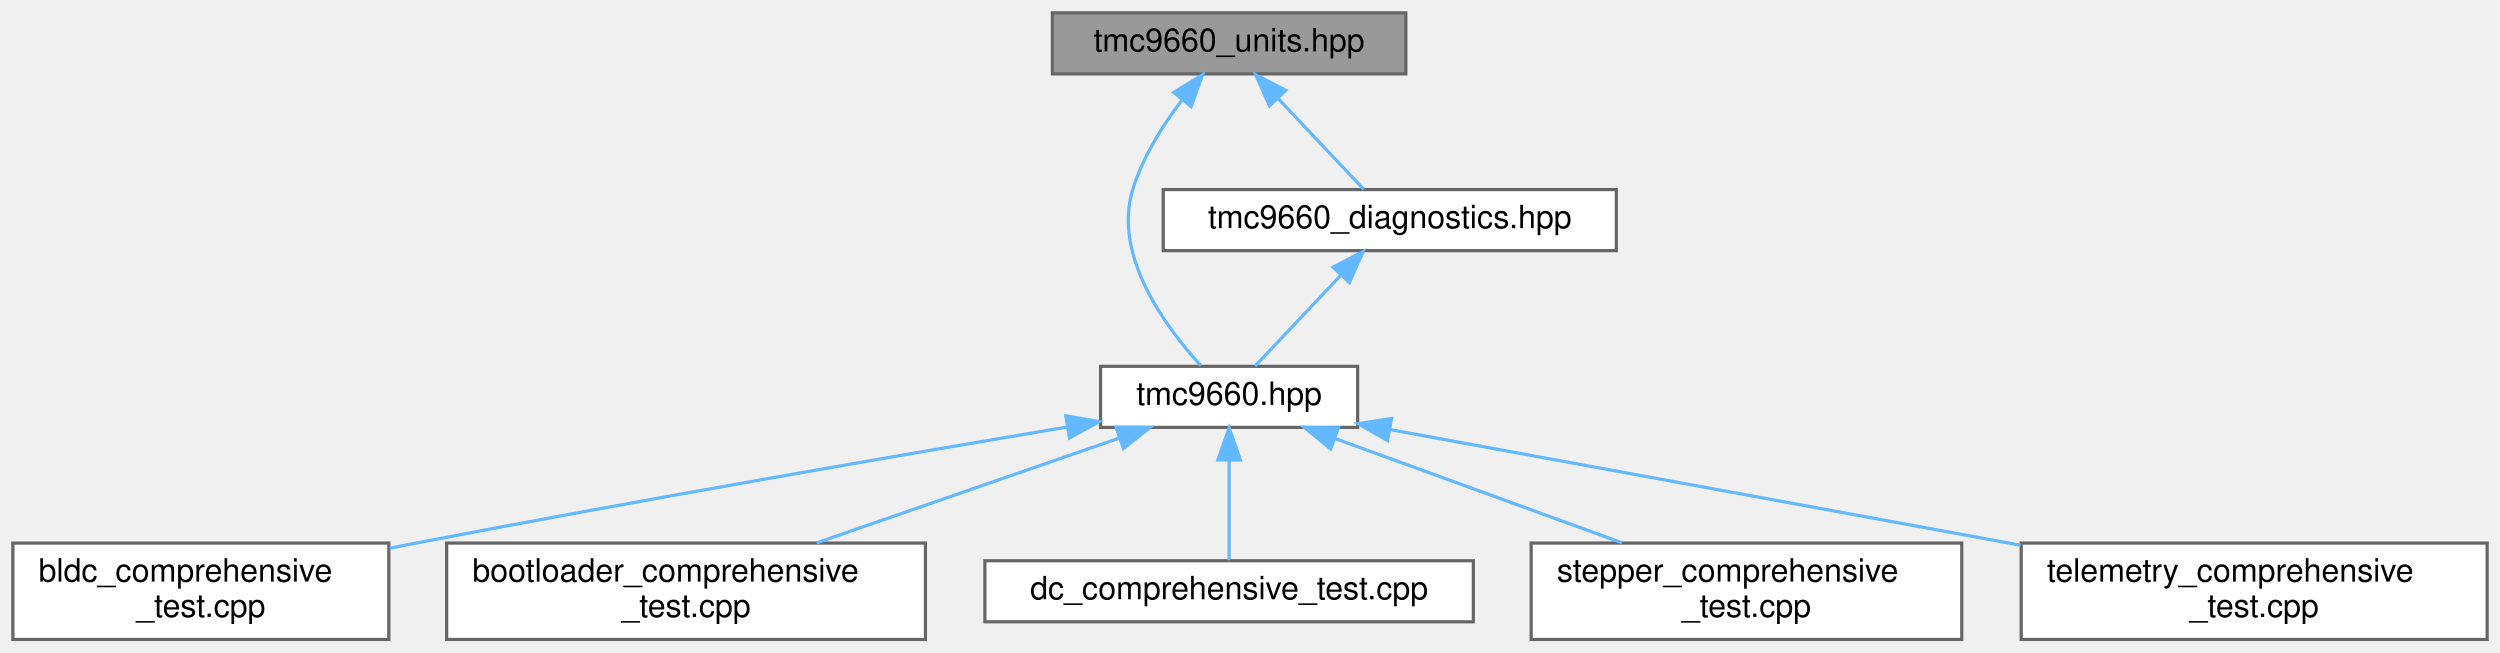
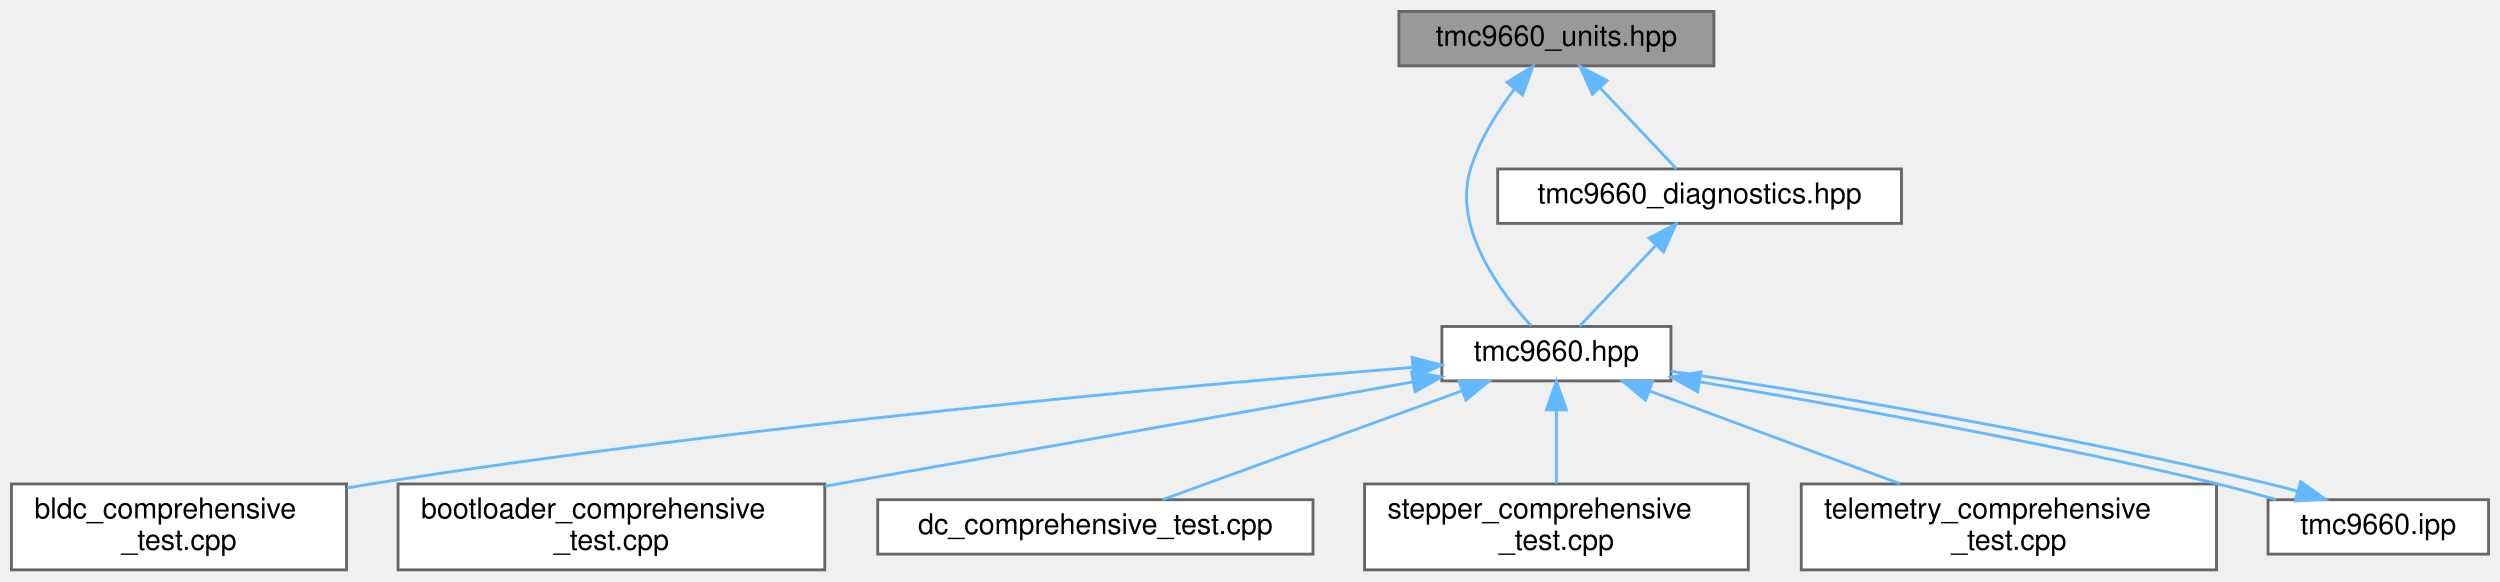
- <svg xmlns="http://www.w3.org/2000/svg" xmlns:xlink="http://www.w3.org/1999/xlink" width="778pt" height="203pt" viewBox="0.00 0.00 778.00 203.00">
+ <svg xmlns="http://www.w3.org/2000/svg" xmlns:xlink="http://www.w3.org/1999/xlink" width="873pt" height="203pt" viewBox="0.00 0.00 873.00 203.00">
  <g id="graph0" class="graph" transform="scale(1 1) rotate(0) translate(4 199)">
    <g id="Node000001" class="node">
      <g id="a_Node000001">
        <a xlink:title="Strongly-typed engineering-unit conversions for the TMC9660.">
-           <polygon fill="#999999" stroke="#666666" points="433.5,-195 323.5,-195 323.5,-176 433.5,-176 433.5,-195" />
-           <text text-anchor="middle" x="378.5" y="-183" font-family="Helvetica,sans-Serif" font-size="10.00">tmc9660_units.hpp</text>
+           <polygon fill="#999999" stroke="#666666" points="594.5,-195 484.5,-195 484.5,-176 594.5,-176 594.5,-195" />
+           <text text-anchor="middle" x="539.5" y="-183" font-family="Helvetica,sans-Serif" font-size="10.00">tmc9660_units.hpp</text>
        </a>
      </g>
    </g>
    <g id="Node000002" class="node">
      <g id="a_Node000002">
        <a xlink:href="tmc9660_8hpp.html" target="_top" xlink:title="Main TMC9660 motor driver interface and subsystem classes.">
-           <polygon fill="white" stroke="#666666" points="418.5,-85 338.5,-85 338.5,-66 418.5,-66 418.5,-85" />
-           <text text-anchor="middle" x="378.5" y="-73" font-family="Helvetica,sans-Serif" font-size="10.00">tmc9660.hpp</text>
+           <polygon fill="white" stroke="#666666" points="579.5,-85 499.5,-85 499.5,-66 579.5,-66 579.5,-85" />
+           <text text-anchor="middle" x="539.5" y="-73" font-family="Helvetica,sans-Serif" font-size="10.00">tmc9660.hpp</text>
        </a>
      </g>
    </g>
    <g id="edge1_Node000001_Node000002" class="edge">
      <g id="a_edge1_Node000001_Node000002">
        <a xlink:title=" ">
-           <path fill="none" stroke="#63b8ff" d="M363.81,-167.85C357.82,-159.98 351.59,-150.1 348.5,-140 342.23,-119.48 358.76,-97.16 369.7,-85.22" />
-           <polygon fill="#63b8ff" stroke="#63b8ff" points="361.26,-170.26 370.29,-175.8 366.68,-165.84 361.26,-170.26" />
+           <path fill="none" stroke="#63b8ff" d="M524.81,-167.85C518.82,-159.98 512.59,-150.1 509.5,-140 503.23,-119.48 519.76,-97.16 530.7,-85.22" />
+           <polygon fill="#63b8ff" stroke="#63b8ff" points="522.26,-170.26 531.29,-175.8 527.68,-165.84 522.26,-170.26" />
        </a>
      </g>
    </g>
-     <g id="Node000008" class="node">
-       <g id="a_Node000008">
+     <g id="Node000009" class="node">
+       <g id="a_Node000009">
        <a xlink:href="tmc9660__diagnostics_8hpp.html" target="_top" xlink:title="Compact and full diagnostic snapshots for the TMC9660.">
-           <polygon fill="white" stroke="#666666" points="499,-140 358,-140 358,-121 499,-121 499,-140" />
-           <text text-anchor="middle" x="428.5" y="-128" font-family="Helvetica,sans-Serif" font-size="10.00">tmc9660_diagnostics.hpp</text>
+           <polygon fill="white" stroke="#666666" points="660,-140 519,-140 519,-121 660,-121 660,-140" />
+           <text text-anchor="middle" x="589.5" y="-128" font-family="Helvetica,sans-Serif" font-size="10.00">tmc9660_diagnostics.hpp</text>
        </a>
      </g>
    </g>
-     <g id="edge7_Node000001_Node000008" class="edge">
-       <g id="a_edge7_Node000001_Node000008">
+     <g id="edge9_Node000001_Node000009" class="edge">
+       <g id="a_edge9_Node000001_Node000009">
        <a xlink:title=" ">
-           <path fill="none" stroke="#63b8ff" d="M393.84,-168.24C402.6,-158.95 413.24,-147.68 420.4,-140.09" />
-           <polygon fill="#63b8ff" stroke="#63b8ff" points="391.07,-166.07 386.76,-175.75 396.16,-170.88 391.07,-166.07" />
+           <path fill="none" stroke="#63b8ff" d="M554.84,-168.24C563.6,-158.95 574.24,-147.68 581.4,-140.09" />
+           <polygon fill="#63b8ff" stroke="#63b8ff" points="552.07,-166.07 547.76,-175.75 557.16,-170.88 552.07,-166.07" />
        </a>
      </g>
    </g>
    <g id="Node000003" class="node">
      <g id="a_Node000003">
        <a xlink:href="bldc__comprehensive__test_8cpp.html" target="_top" xlink:title="Comprehensive BLDC motor testing suite for ESP32-C6 DevKit-M-1 (noexcept)">
          <polygon fill="white" stroke="#666666" points="117,-30 0,-30 0,0 117,0 117,-30" />
          <text text-anchor="start" x="8" y="-18" font-family="Helvetica,sans-Serif" font-size="10.00">bldc_comprehensive</text>
          <text text-anchor="middle" x="58.5" y="-7" font-family="Helvetica,sans-Serif" font-size="10.00">_test.cpp</text>
        </a>
      </g>
    </g>
    <g id="edge2_Node000002_Node000003" class="edge">
      <g id="a_edge2_Node000002_Node000003">
        <a xlink:title=" ">
-           <path fill="none" stroke="#63b8ff" d="M327.99,-66.1C276.86,-57.49 195.56,-43.48 125.5,-30 122.82,-29.48 120.07,-28.95 117.3,-28.4" />
-           <polygon fill="#63b8ff" stroke="#63b8ff" points="327.67,-69.6 338.11,-67.8 328.83,-62.7 327.67,-69.6" />
+           <path fill="none" stroke="#63b8ff" d="M489.32,-70.72C411.23,-64.47 256.02,-50.6 125.5,-30 122.8,-29.57 120.04,-29.11 117.27,-28.62" />
+           <polygon fill="#63b8ff" stroke="#63b8ff" points="489.12,-74.21 499.36,-71.51 489.67,-67.23 489.12,-74.21" />
        </a>
      </g>
    </g>
    <g id="Node000004" class="node">
      <g id="a_Node000004">
        <a xlink:href="bootloader__comprehensive__test_8cpp.html" target="_top" xlink:title="Comprehensive Bootloader testing suite for ESP32-C6 DevKit-M-1 (noexcept)">
          <polygon fill="white" stroke="#666666" points="284,-30 135,-30 135,0 284,0 284,-30" />
          <text text-anchor="start" x="143" y="-18" font-family="Helvetica,sans-Serif" font-size="10.00">bootloader_comprehensive</text>
          <text text-anchor="middle" x="209.5" y="-7" font-family="Helvetica,sans-Serif" font-size="10.00">_test.cpp</text>
        </a>
      </g>
    </g>
    <g id="edge3_Node000002_Node000004" class="edge">
      <g id="a_edge3_Node000002_Node000004">
        <a xlink:title=" ">
-           <path fill="none" stroke="#63b8ff" d="M344.43,-62.71C317.2,-53.28 278.95,-40.04 250.13,-30.06" />
-           <polygon fill="#63b8ff" stroke="#63b8ff" points="343.33,-66.03 353.93,-65.99 345.62,-59.41 343.33,-66.03" />
+           <path fill="none" stroke="#63b8ff" d="M489.23,-65.59C434.6,-55.9 346.74,-40.33 284.07,-29.22" />
+           <polygon fill="#63b8ff" stroke="#63b8ff" points="488.91,-69.09 499.37,-67.39 490.13,-62.19 488.91,-69.09" />
        </a>
      </g>
    </g>
    <g id="Node000005" class="node">
      <g id="a_Node000005">
        <a xlink:href="dc__comprehensive__test_8cpp.html" target="_top" xlink:title="Comprehensive DC motor testing suite for ESP32-C6 DevKit-M-1 (noexcept)">
          <polygon fill="white" stroke="#666666" points="454.5,-24.5 302.5,-24.5 302.5,-5.5 454.5,-5.5 454.5,-24.5" />
          <text text-anchor="middle" x="378.5" y="-12.5" font-family="Helvetica,sans-Serif" font-size="10.00">dc_comprehensive_test.cpp</text>
        </a>
      </g>
    </g>
    <g id="edge4_Node000002_Node000005" class="edge">
      <g id="a_edge4_Node000002_Node000005">
        <a xlink:title=" ">
-           <path fill="none" stroke="#63b8ff" d="M378.5,-55.66C378.5,-45.24 378.5,-32.8 378.5,-24.67" />
-           <polygon fill="#63b8ff" stroke="#63b8ff" points="375,-55.87 378.5,-65.87 382,-55.87 375,-55.87" />
+           <path fill="none" stroke="#63b8ff" d="M506.54,-62.52C475.41,-51.21 429.5,-34.53 401.94,-24.52" />
+           <polygon fill="#63b8ff" stroke="#63b8ff" points="505.5,-65.87 516.09,-65.99 507.89,-59.29 505.5,-65.87" />
        </a>
      </g>
    </g>
    <g id="Node000006" class="node">
      <g id="a_Node000006">
        <a xlink:href="stepper__comprehensive__test_8cpp.html" target="_top" xlink:title="Comprehensive Stepper motor testing suite for ESP32-C6 DevKit-M-1 (noexcept)">
          <polygon fill="white" stroke="#666666" points="606.5,-30 472.5,-30 472.5,0 606.5,0 606.5,-30" />
          <text text-anchor="start" x="480.5" y="-18" font-family="Helvetica,sans-Serif" font-size="10.00">stepper_comprehensive</text>
          <text text-anchor="middle" x="539.5" y="-7" font-family="Helvetica,sans-Serif" font-size="10.00">_test.cpp</text>
        </a>
      </g>
    </g>
    <g id="edge5_Node000002_Node000006" class="edge">
      <g id="a_edge5_Node000002_Node000006">
        <a xlink:title=" ">
-           <path fill="none" stroke="#63b8ff" d="M411.64,-62.46C437.54,-53.05 473.58,-39.95 500.79,-30.06" />
-           <polygon fill="#63b8ff" stroke="#63b8ff" points="410.11,-59.29 401.91,-65.99 412.5,-65.87 410.11,-59.29" />
+           <path fill="none" stroke="#63b8ff" d="M539.5,-55.65C539.5,-47.36 539.5,-37.78 539.5,-30.11" />
+           <polygon fill="#63b8ff" stroke="#63b8ff" points="536,-55.87 539.5,-65.87 543,-55.87 536,-55.87" />
        </a>
      </g>
    </g>
    <g id="Node000007" class="node">
      <g id="a_Node000007">
        <a xlink:href="telemetry__comprehensive__test_8cpp.html" target="_top" xlink:title="Comprehensive Telemetry monitoring test suite for ESP32-C6 DevKit-M-1 (noexcept)">
          <polygon fill="white" stroke="#666666" points="770,-30 625,-30 625,0 770,0 770,-30" />
          <text text-anchor="start" x="633" y="-18" font-family="Helvetica,sans-Serif" font-size="10.00">telemetry_comprehensive</text>
          <text text-anchor="middle" x="697.5" y="-7" font-family="Helvetica,sans-Serif" font-size="10.00">_test.cpp</text>
        </a>
      </g>
    </g>
    <g id="edge6_Node000002_Node000007" class="edge">
      <g id="a_edge6_Node000002_Node000007">
        <a xlink:title=" ">
-           <path fill="none" stroke="#63b8ff" d="M428.7,-65.29C481.43,-55.62 564.87,-40.32 624.8,-29.33" />
-           <polygon fill="#63b8ff" stroke="#63b8ff" points="427.78,-61.9 418.58,-67.15 429.05,-68.79 427.78,-61.9" />
+           <path fill="none" stroke="#63b8ff" d="M572.02,-62.46C597.44,-53.05 632.8,-39.95 659.51,-30.06" />
+           <polygon fill="#63b8ff" stroke="#63b8ff" points="570.64,-59.24 562.47,-65.99 573.07,-65.8 570.64,-59.24" />
+         </a>
+       </g>
+     </g>
+     <g id="Node000008" class="node">
+       <g id="a_Node000008">
+         <a xlink:href="tmc9660_8ipp.html" target="_top" xlink:title="Template implementation of TMC9660 motor driver methods.">
+           <polygon fill="white" stroke="#666666" points="865,-24.5 788,-24.5 788,-5.5 865,-5.5 865,-24.5" />
+           <text text-anchor="middle" x="826.5" y="-12.5" font-family="Helvetica,sans-Serif" font-size="10.00">tmc9660.ipp</text>
+         </a>
+       </g>
+     </g>
+     <g id="edge7_Node000002_Node000008" class="edge">
+       <g id="a_edge7_Node000002_Node000008">
+         <a xlink:title=" ">
+           <path fill="none" stroke="#63b8ff" d="M589.46,-65.66C636.49,-57.69 708.51,-44.93 770.5,-30 777.04,-28.42 784.02,-26.49 790.81,-24.56" />
+           <polygon fill="#63b8ff" stroke="#63b8ff" points="588.8,-62.22 579.53,-67.34 589.97,-69.12 588.8,-62.22" />
        </a>
      </g>
    </g>
    <g id="edge8_Node000008_Node000002" class="edge">
      <g id="a_edge8_Node000008_Node000002">
        <a xlink:title=" ">
-           <path fill="none" stroke="#63b8ff" d="M413.16,-113.24C404.4,-103.95 393.76,-92.68 386.6,-85.09" />
-           <polygon fill="#63b8ff" stroke="#63b8ff" points="410.84,-115.88 420.24,-120.75 415.93,-111.07 410.84,-115.88" />
+           <path fill="none" stroke="#63b8ff" d="M798.37,-27.45C795.06,-28.36 791.73,-29.22 788.5,-30 715.79,-47.52 629.25,-62.03 579.57,-69.36" />
+           <polygon fill="#63b8ff" stroke="#63b8ff" points="799.41,-30.79 808.04,-24.64 797.46,-24.07 799.41,-30.79" />
+         </a>
+       </g>
+     </g>
+     <g id="edge10_Node000009_Node000002" class="edge">
+       <g id="a_edge10_Node000009_Node000002">
+         <a xlink:title=" ">
+           <path fill="none" stroke="#63b8ff" d="M574.16,-113.24C565.4,-103.95 554.76,-92.68 547.6,-85.09" />
+           <polygon fill="#63b8ff" stroke="#63b8ff" points="571.84,-115.88 581.24,-120.75 576.93,-111.07 571.84,-115.88" />
        </a>
      </g>
    </g>
  </g>
</svg>
